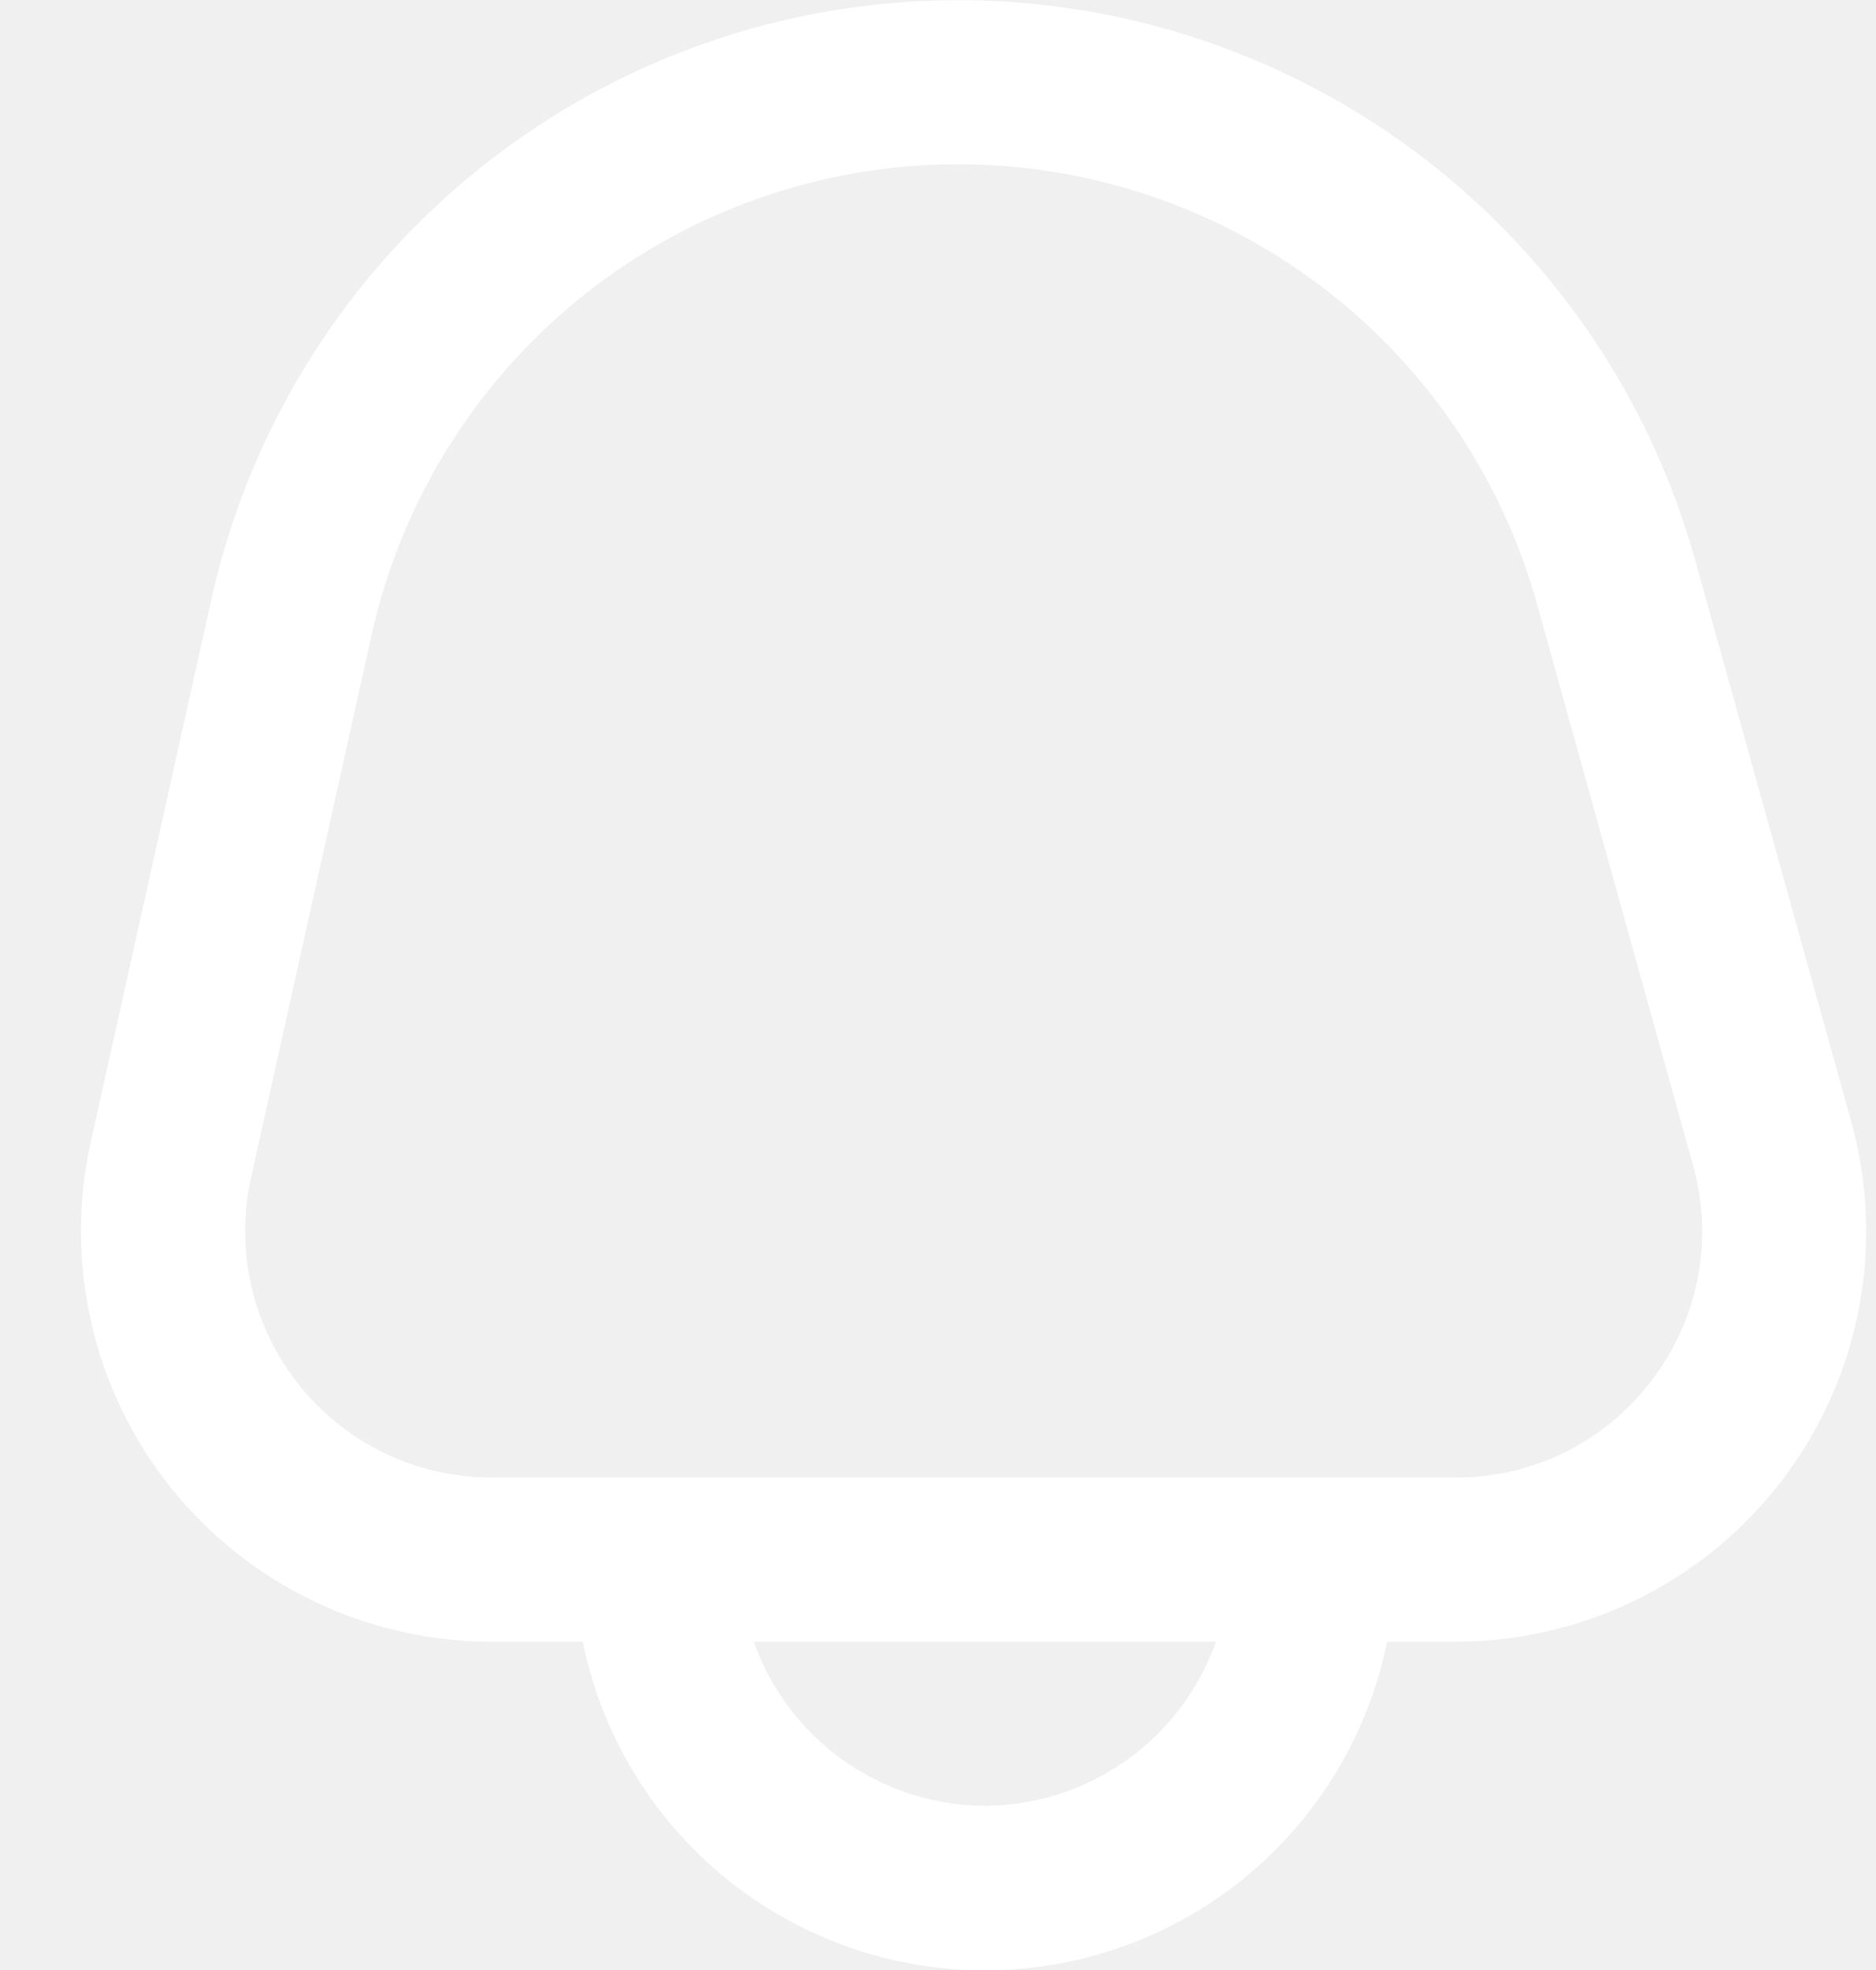
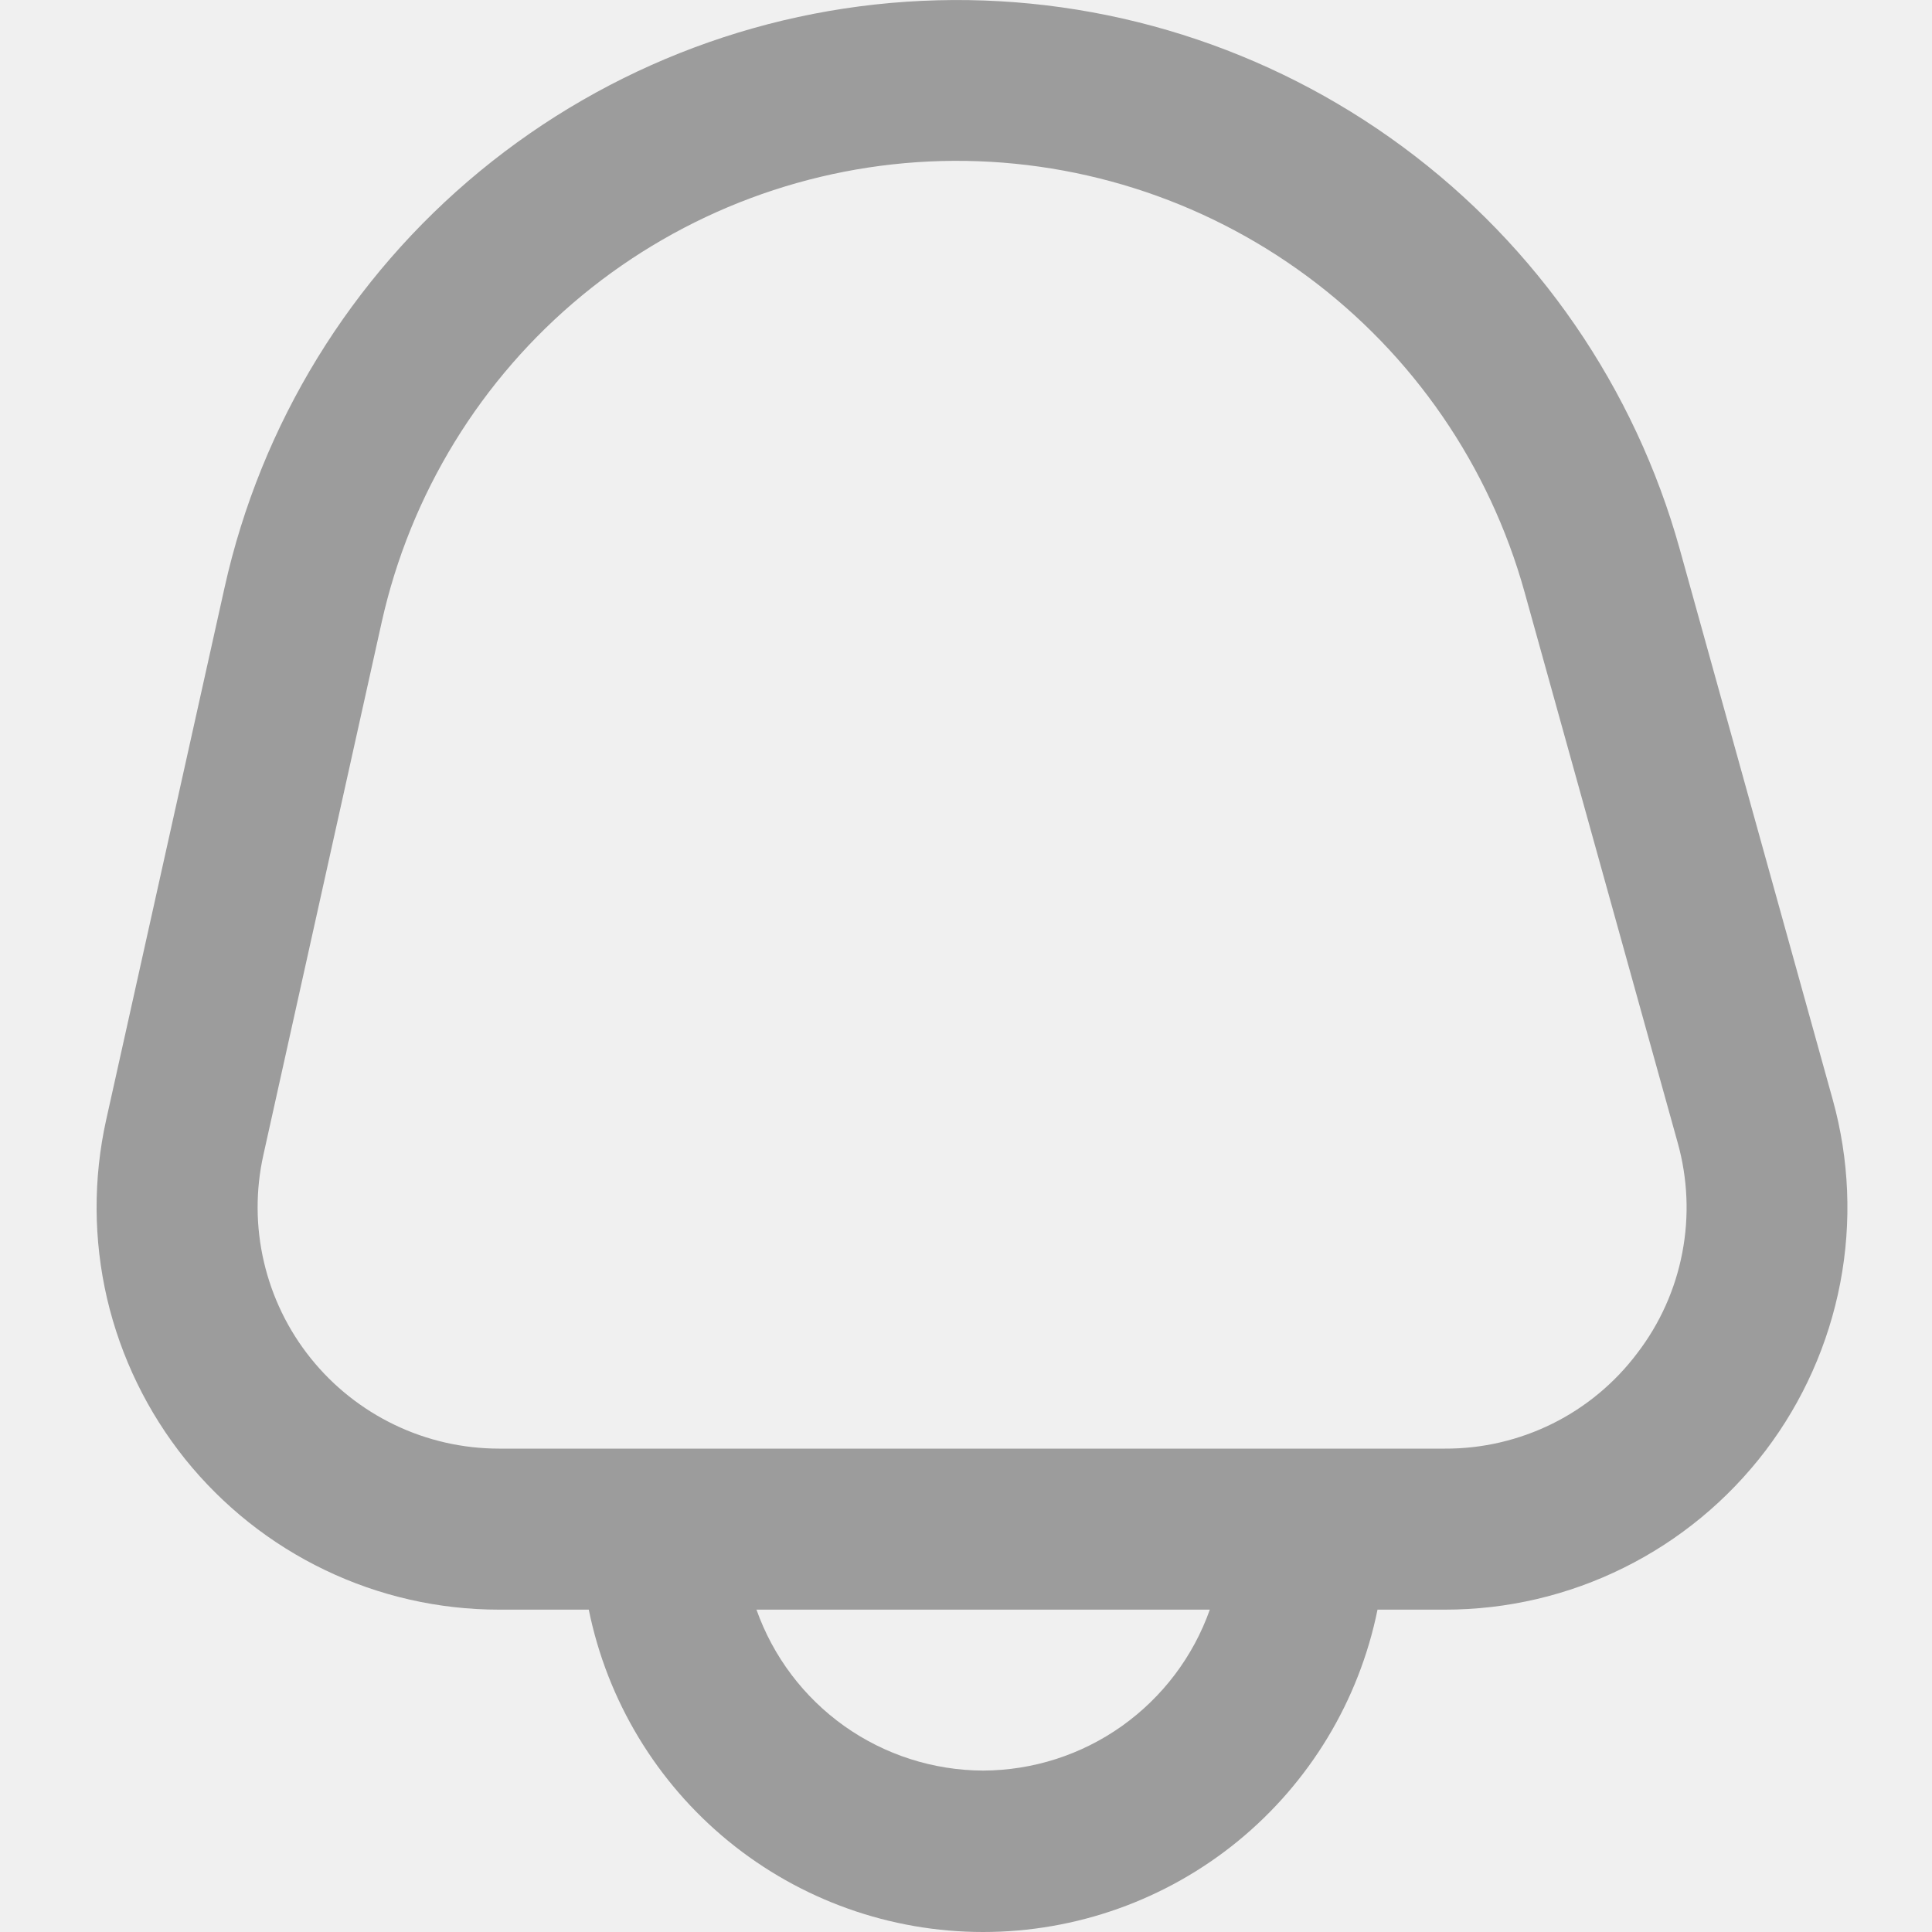
- <svg xmlns="http://www.w3.org/2000/svg" width="20" height="21" viewBox="0 0 20 21" fill="none">
-   <path d="M19.736 11.954L18.073 5.973C17.586 4.22 16.527 2.681 15.065 1.6C13.602 0.519 11.82 -0.043 10.002 0.005C8.184 0.052 6.434 0.706 5.03 1.863C3.626 3.019 2.649 4.612 2.254 6.387L0.967 12.176C0.825 12.815 0.828 13.479 0.977 14.117C1.125 14.755 1.415 15.351 1.825 15.863C2.235 16.373 2.755 16.786 3.345 17.069C3.936 17.353 4.583 17.5 5.238 17.5H6.213C6.413 18.489 6.95 19.378 7.731 20.017C8.513 20.655 9.491 21.004 10.5 21.004C11.509 21.004 12.488 20.655 13.269 20.017C14.05 19.378 14.587 18.489 14.788 17.5H15.521C16.195 17.5 16.861 17.344 17.465 17.044C18.069 16.745 18.596 16.309 19.004 15.773C19.412 15.236 19.691 14.612 19.818 13.949C19.945 13.287 19.916 12.604 19.736 11.954ZM10.5 19.25C9.959 19.248 9.432 19.078 8.991 18.765C8.55 18.452 8.216 18.01 8.036 17.5H12.964C12.784 18.01 12.45 18.452 12.009 18.765C11.568 19.078 11.041 19.248 10.5 19.25ZM17.61 14.713C17.367 15.037 17.051 15.299 16.688 15.479C16.325 15.659 15.925 15.752 15.52 15.75H5.238C4.845 15.75 4.457 15.662 4.102 15.492C3.748 15.321 3.436 15.074 3.191 14.767C2.945 14.461 2.771 14.103 2.682 13.72C2.593 13.337 2.591 12.939 2.676 12.555L3.962 6.766C4.272 5.372 5.04 4.121 6.142 3.212C7.245 2.304 8.619 1.79 10.048 1.753C11.476 1.716 12.875 2.157 14.024 3.006C15.173 3.855 16.005 5.064 16.387 6.441L18.05 12.422C18.16 12.812 18.177 13.222 18.101 13.62C18.024 14.017 17.857 14.392 17.61 14.713Z" fill="white" />
+ <svg xmlns="http://www.w3.org/2000/svg" width="20" height="20" viewBox="0 0 20 20" fill="none">
+   <path d="M18.972 11.382L17.389 5.686C16.925 4.017 15.916 2.551 14.524 1.522C13.131 0.492 11.434 -0.043 9.703 0.003C7.971 0.048 6.305 0.671 4.968 1.772C3.631 2.873 2.701 4.39 2.325 6.081L1.099 11.593C0.964 12.202 0.967 12.833 1.108 13.441C1.25 14.049 1.526 14.617 1.916 15.104C2.307 15.59 2.801 15.983 3.364 16.253C3.926 16.523 4.542 16.663 5.166 16.663H6.095C6.286 17.605 6.797 18.451 7.541 19.06C8.285 19.668 9.216 20 10.177 20C11.138 20 12.07 19.668 12.814 19.06C13.558 18.451 14.069 17.605 14.26 16.663H14.959C15.601 16.663 16.234 16.515 16.81 16.229C17.385 15.944 17.887 15.529 18.276 15.018C18.664 14.507 18.929 13.912 19.05 13.282C19.171 12.651 19.144 12.001 18.972 11.382ZM10.177 18.329C9.662 18.327 9.16 18.166 8.74 17.868C8.32 17.569 8.003 17.149 7.831 16.663H12.524C12.352 17.149 12.034 17.569 11.614 17.868C11.194 18.166 10.693 18.327 10.177 18.329ZM16.948 14.009C16.716 14.317 16.415 14.567 16.07 14.738C15.724 14.909 15.343 14.998 14.958 14.996H5.166C4.792 14.996 4.422 14.912 4.085 14.75C3.748 14.588 3.451 14.353 3.217 14.061C2.982 13.769 2.817 13.428 2.732 13.063C2.647 12.699 2.645 12.32 2.727 11.954L3.951 6.442C4.247 5.114 4.977 3.922 6.027 3.057C7.077 2.192 8.386 1.703 9.746 1.667C11.106 1.632 12.439 2.052 13.533 2.861C14.627 3.67 15.419 4.821 15.783 6.132L17.367 11.828C17.471 12.199 17.488 12.589 17.415 12.968C17.343 13.346 17.183 13.703 16.948 14.009Z" fill="#9C9C9C" />
</svg>
